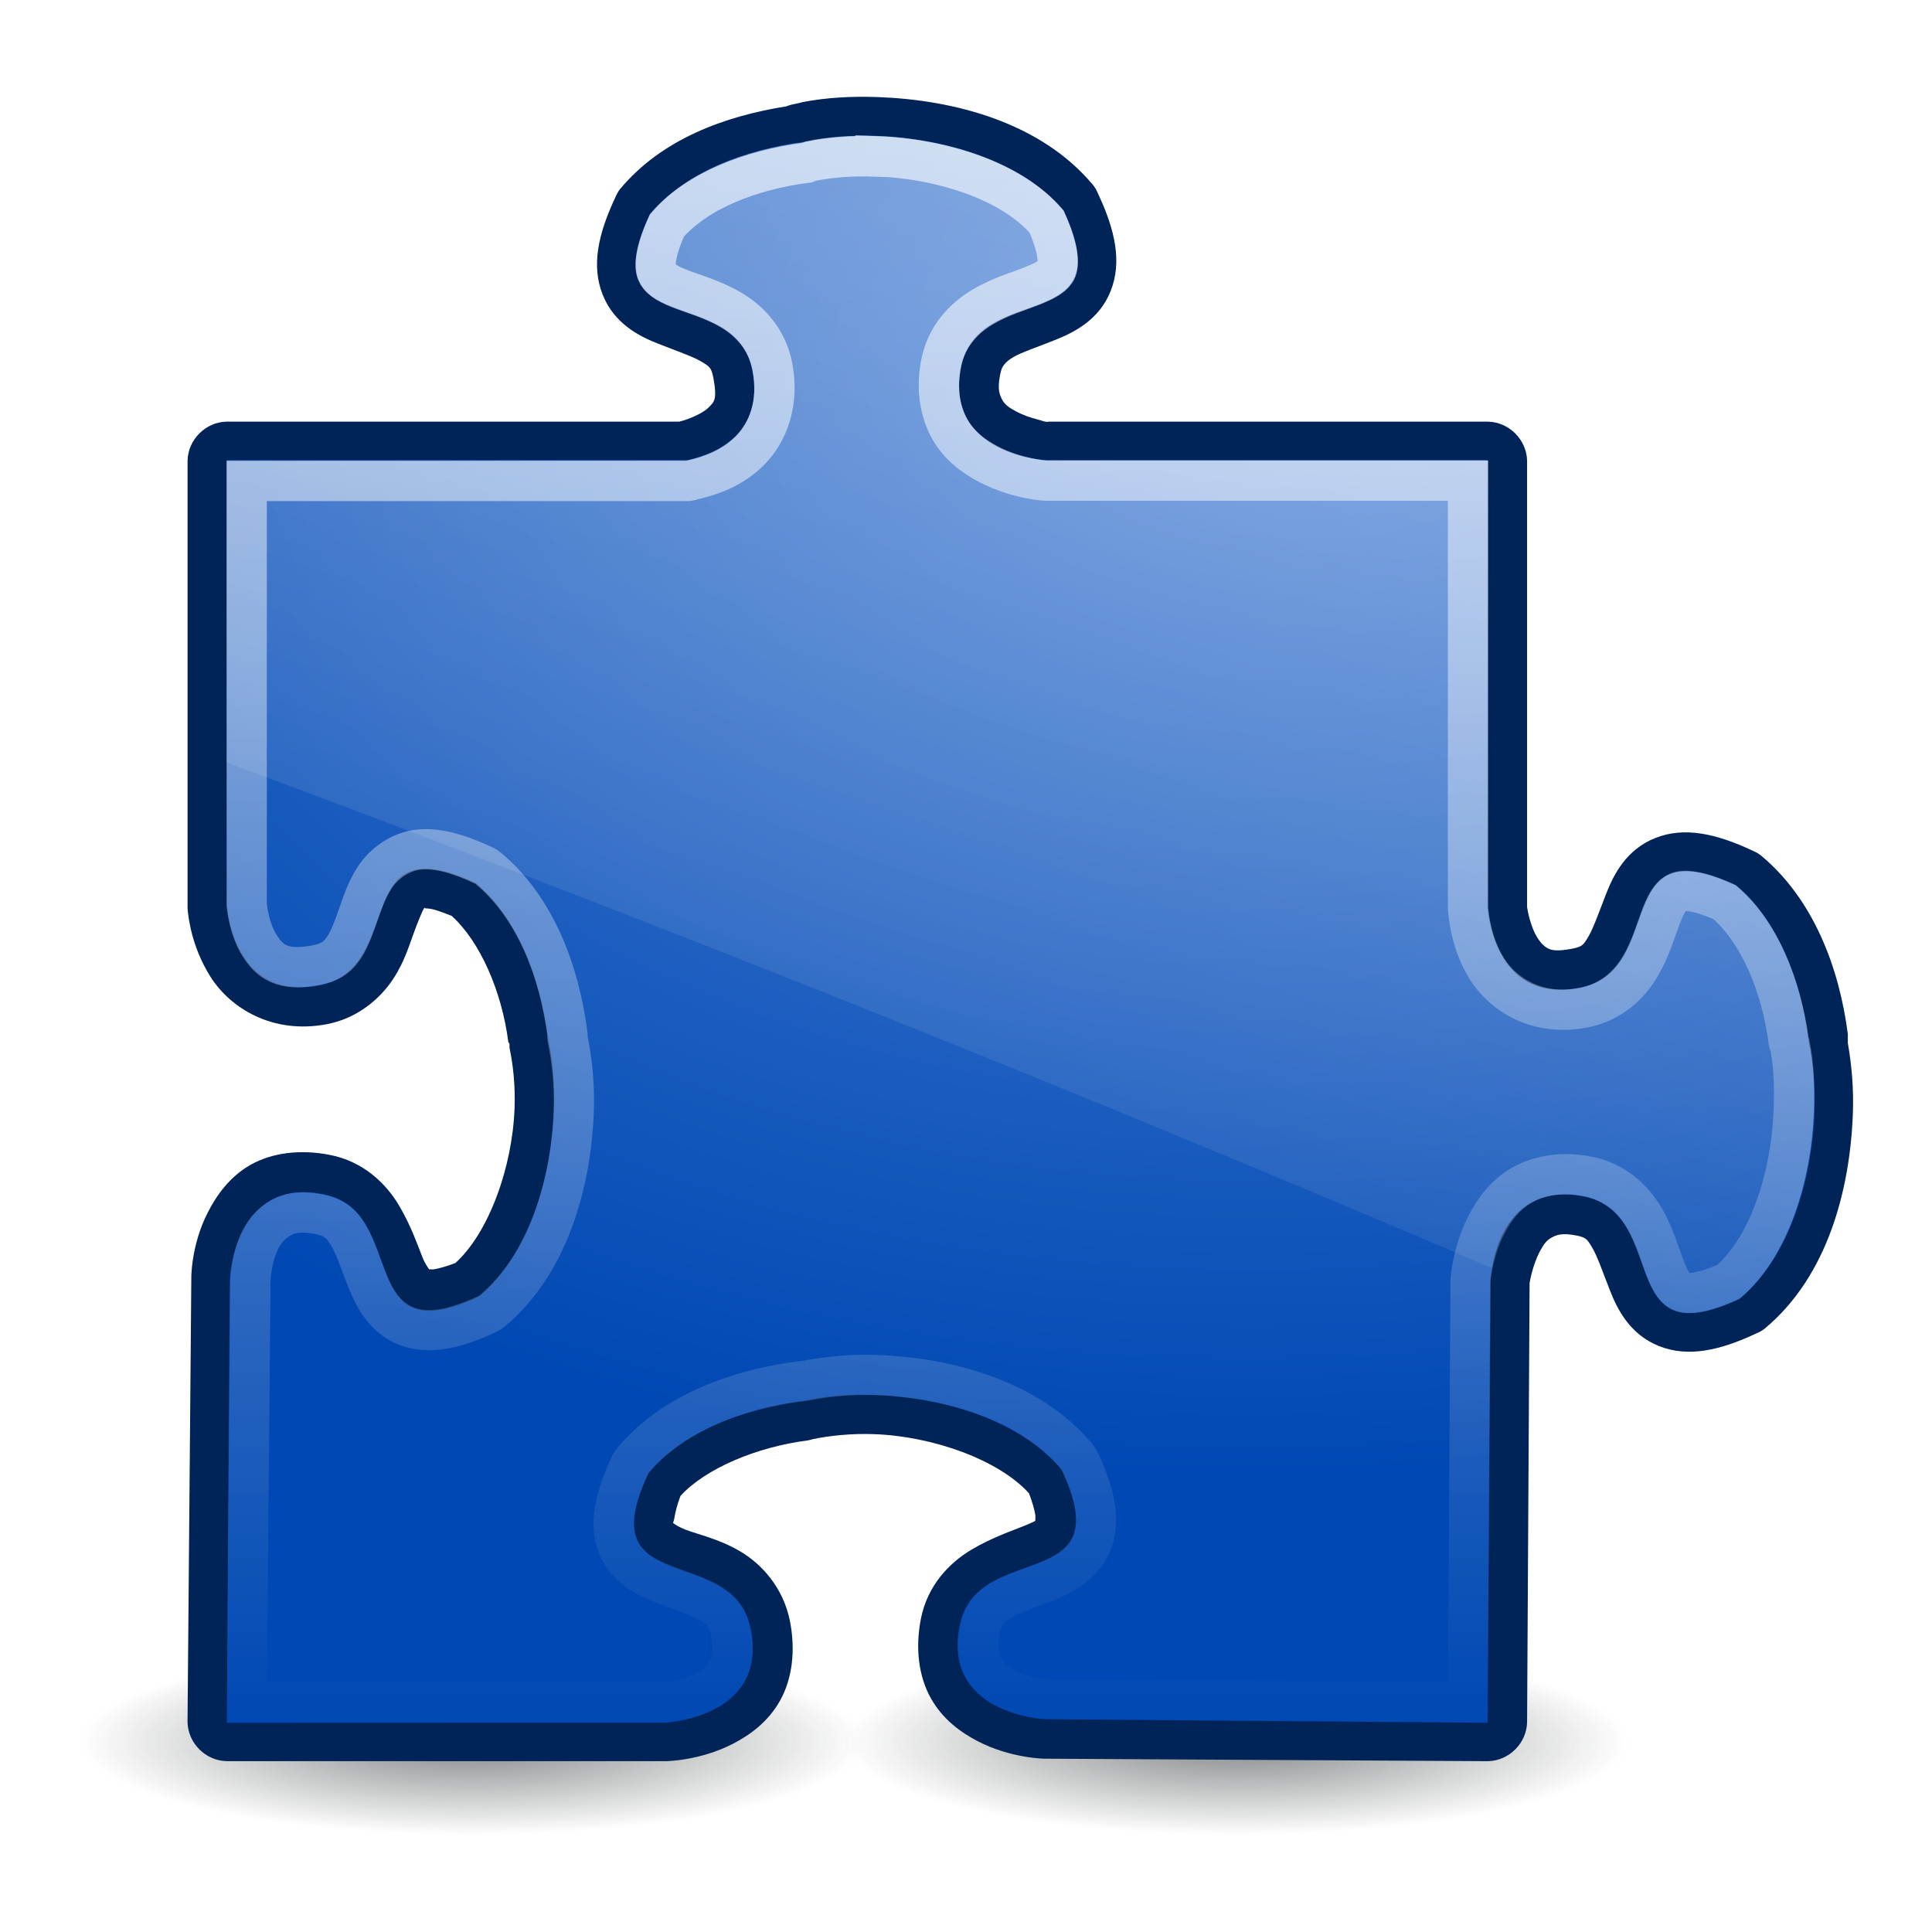
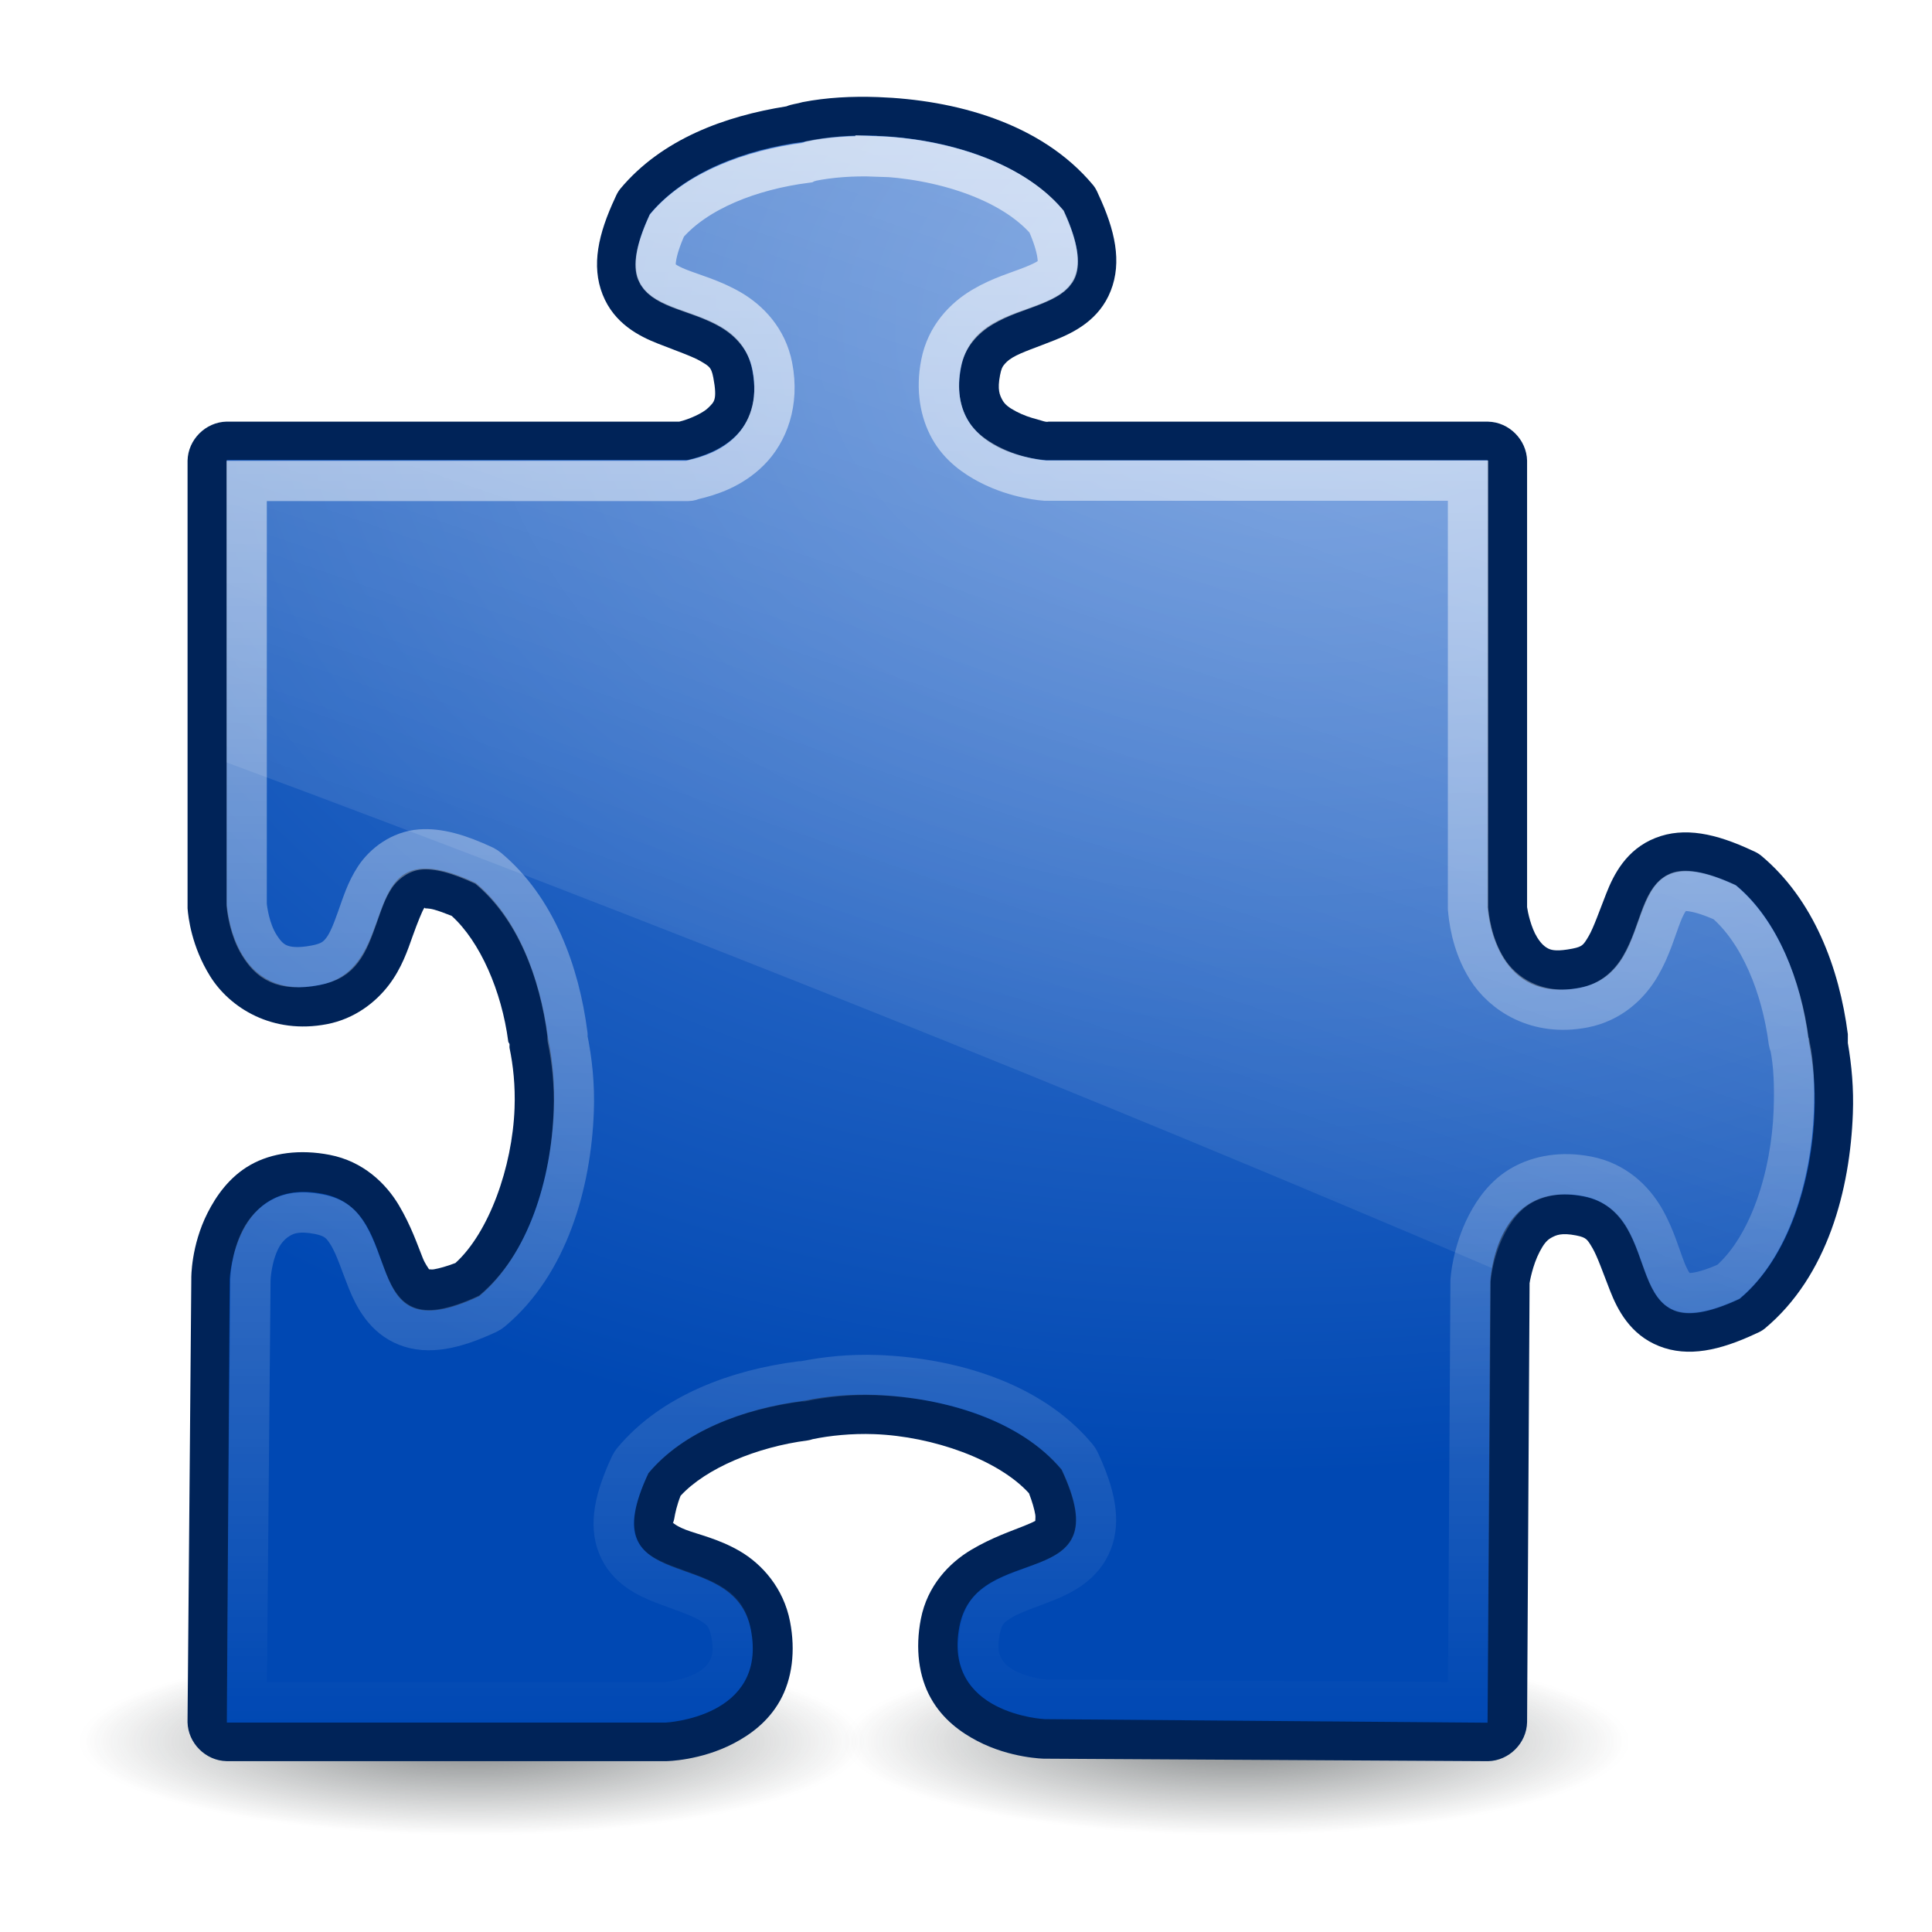
- <svg xmlns="http://www.w3.org/2000/svg" xmlns:xlink="http://www.w3.org/1999/xlink" viewBox="0 0 48 48" version="1.1" id="svg26">
-   <defs id="0">
+ <svg xmlns="http://www.w3.org/2000/svg" xmlns:xlink="http://www.w3.org/1999/xlink" width="48" height="48" viewBox="0 0 48 48" id="svg2" version="1.1">
+   <defs id="defs4">
+     <linearGradient x1="11.614" y1="-19.04" x2="29.13" y2="32.2" id="9" xlink:href="#3" gradientUnits="userSpaceOnUse" gradientTransform="matrix(-1,0,0,1,48.03414,1005.774)" />
+     <linearGradient id="3">
+       <stop id="I" stop-color="#fff" />
+       <stop id="J" offset="1" stop-color="#fff" stop-opacity="0" />
+     </linearGradient>
+     <linearGradient y1="2.961" x2="0" y2="42.38" id="8" xlink:href="#4" gradientUnits="userSpaceOnUse" gradientTransform="matrix(-1,0,0,1,48.03414,1005.774)" />
+     <linearGradient id="4">
+       <stop id="K" stop-color="#fff" stop-opacity="0.8" />
+       <stop id="L" offset="1" stop-color="#fff" stop-opacity="0" />
+     </linearGradient>
+     <radialGradient cx="15.744" cy="15.63" r="19.724" id="7" xlink:href="#5" gradientUnits="userSpaceOnUse" gradientTransform="matrix(0.08887371,1.455171,2.114924,-0.1291678,-1.630433,992.3227)" />
+     <linearGradient id="5">
+       <stop id="M" stop-color="#bed855" style="stop-color:#5589d8;stop-opacity:1" />
+       <stop id="N" offset="1" stop-color="#8bb300" style="stop-color:#0048b3;stop-opacity:1" />
+     </linearGradient>
+     <radialGradient cx="26.05" cy="44.815" r="18.211" id="6" xlink:href="#2" gradientUnits="userSpaceOnUse" gradientTransform="matrix(-0.5359471,0,0,0.1278753,44.68319,1042.898)" />
    <linearGradient id="2">
      <stop id="G" stop-color="#2e3436" />
      <stop id="H" offset="1" stop-color="#2e3436" stop-opacity="0" />
    </linearGradient>
-     <linearGradient id="3">
-       <stop id="I" stop-color="#fff" />
-       <stop id="J" offset="1" stop-color="#fff" stop-opacity="0" />
-     </linearGradient>
-     <linearGradient id="4">
-       <stop id="K" stop-color="#fff" stop-opacity="0.8" />
-       <stop id="L" offset="1" stop-color="#fff" stop-opacity="0" />
-     </linearGradient>
-     <linearGradient id="5">
-       <stop id="M" stop-color="#bed855" style="stop-color:#5589d8;stop-opacity:1" />
-       <stop id="N" offset="1" stop-color="#8bb300" style="stop-color:#0048b3;stop-opacity:1" />
-     </linearGradient>
-     <radialGradient cx="26.05" cy="44.815" r="18.211" id="6" xlink:href="#2" gradientUnits="userSpaceOnUse" gradientTransform="matrix(-0.5359471,0,0,0.1278753,44.68319,37.5361)" />
-     <radialGradient cx="15.744" cy="15.63" r="19.724" id="7" xlink:href="#5" gradientUnits="userSpaceOnUse" gradientTransform="matrix(0.08887371,1.455171,2.114924,-0.1291678,-1.630433,-13.03901)" />
-     <linearGradient y1="2.961" x2="0" y2="42.38" id="8" xlink:href="#4" gradientUnits="userSpaceOnUse" gradientTransform="matrix(-1,0,0,1,48.03414,0.4117447)" />
-     <linearGradient x1="11.614" y1="-19.04" x2="29.13" y2="32.2" id="9" xlink:href="#3" gradientUnits="userSpaceOnUse" gradientTransform="matrix(-1,0,0,1,48.03414,0.4117447)" />
-     <radialGradient xlink:href="#2" id="radialGradient842" gradientUnits="userSpaceOnUse" gradientTransform="matrix(-0.5359471,0,0,0.1278753,25.68289,37.5361)" cx="26.05" cy="44.815" r="18.211" />
+     <radialGradient xlink:href="#2" id="radialGradient842" gradientUnits="userSpaceOnUse" gradientTransform="matrix(-0.5359471,0,0,0.1278753,25.68289,1042.898)" cx="26.05" cy="44.815" r="18.211" />
  </defs>
-   <path style="opacity:0.6;fill:url(#radialGradient842);stroke-width:0.752" id="A" d="m 1.961,43.267 a 9.76,2.329 0 1 0 19.521,0 9.76,2.329 0 1 0 -19.521,0 z" />
-   <path style="opacity:0.6;fill:url(#6);stroke-width:0.752" id="B" d="m 20.961,43.267 a 9.76,2.329 0 1 0 19.521,0 9.76,2.329 0 1 0 -19.521,0 z" />
-   <path style="fill:#002358;fill-opacity:1;fill-rule:evenodd;stroke-width:3.585" id="C" d="m 21.815,2.412 c 1.884,0.069 4.041,0.624 5.344,2.188 0.056,0.069 0.09,0.137 0.125,0.219 0.421,0.898 0.595,1.687 0.312,2.406 -0.285,0.727 -0.919,1.035 -1.375,1.219 -0.442,0.178 -0.844,0.307 -1.062,0.438 -0.127,0.075 -0.182,0.143 -0.219,0.188 -0.036,0.044 -0.065,0.1 -0.094,0.25 -0.071,0.365 -0.009,0.497 0.062,0.625 0.059,0.105 0.158,0.184 0.344,0.281 0.174,0.091 0.344,0.148 0.5,0.188 0.078,0.02 0.171,0.054 0.219,0.062 0.048,0.009 0.1,0.003 0.062,0 h 10.938 c 0.521,0.011 0.957,0.447 0.969,0.969 v 11.031 0.031 0.031 c 0.017,0.124 0.097,0.505 0.25,0.75 0.102,0.164 0.192,0.237 0.281,0.281 0.089,0.044 0.237,0.069 0.594,0 0.149,-0.029 0.205,-0.057 0.25,-0.094 0.045,-0.037 0.083,-0.094 0.156,-0.219 0.121,-0.206 0.261,-0.613 0.438,-1.062 0.181,-0.461 0.494,-1.089 1.219,-1.375 0.72,-0.285 1.509,-0.109 2.406,0.312 0.082,0.035 0.149,0.069 0.219,0.125 1.311,1.093 1.945,2.799 2.156,4.438 8.29e-4,0.077 0,0.164 0,0.219 0.097,0.561 0.148,1.136 0.125,1.75 -0.069,1.884 -0.624,4.041 -2.188,5.344 -0.069,0.056 -0.137,0.09 -0.219,0.125 -0.897,0.421 -1.686,0.597 -2.406,0.312 -0.724,-0.286 -1.038,-0.914 -1.219,-1.375 -0.176,-0.45 -0.317,-0.857 -0.438,-1.062 -0.073,-0.125 -0.111,-0.182 -0.156,-0.219 -0.045,-0.037 -0.101,-0.065 -0.25,-0.094 -0.365,-0.071 -0.497,-0.009 -0.625,0.062 -0.105,0.059 -0.184,0.158 -0.281,0.344 -0.178,0.341 -0.246,0.75 -0.25,0.781 v 0.031 l -0.062,10.875 c -0.011,0.521 -0.447,0.957 -0.969,0.969 l -11,-0.062 c -0.015,3.55e-4 -0.016,3.55e-4 -0.031,0 0,0 -0.839,-0.011 -1.656,-0.438 -0.4,-0.209 -0.856,-0.528 -1.156,-1.062 -0.303,-0.539 -0.392,-1.237 -0.25,-1.969 0.161,-0.833 0.708,-1.396 1.25,-1.719 0.516,-0.307 1.003,-0.469 1.312,-0.594 0.141,-0.057 0.232,-0.098 0.281,-0.125 -0.002,-0.035 0.011,-0.095 0,-0.156 -0.022,-0.13 -0.072,-0.311 -0.156,-0.531 -0.753,-0.83 -2.379,-1.415 -3.844,-1.469 -0.559,-0.021 -1.112,0.037 -1.531,0.125 -0.037,0.013 -0.089,0.027 -0.125,0.031 -1.257,0.162 -2.526,0.69 -3.156,1.375 -0.092,0.232 -0.136,0.438 -0.156,0.562 -0.009,0.056 -0.03,0.094 -0.031,0.125 -0.022,-0.055 0.01,0.039 0.312,0.156 0.301,0.117 0.814,0.223 1.344,0.531 0.55,0.32 1.089,0.917 1.25,1.75 0.142,0.732 0.053,1.43 -0.25,1.969 -0.3,0.534 -0.756,0.854 -1.156,1.062 -0.817,0.426 -1.656,0.438 -1.656,0.438 -0.015,3.55e-4 -0.016,3.55e-4 -0.031,0 H 5.628 c -0.521,-0.011 -0.957,-0.447 -0.969,-0.969 l 0.094,-11 c -3.55e-4,-0.015 -3.55e-4,-0.016 0,-0.031 0,0 -0.012,-0.802 0.406,-1.625 0.207,-0.407 0.532,-0.887 1.062,-1.188 0.539,-0.305 1.238,-0.392 1.969,-0.25 0.833,0.161 1.396,0.708 1.719,1.25 0.307,0.516 0.469,1.003 0.594,1.312 0.059,0.147 0.129,0.233 0.156,0.281 0.033,-0.003 0.076,0.008 0.125,0 0.13,-0.022 0.311,-0.072 0.531,-0.156 0.83,-0.753 1.415,-2.379 1.469,-3.844 0.021,-0.561 -0.035,-1.073 -0.125,-1.5 -0.002,-0.021 -0.002,-0.042 0,-0.062 -3.55e-4,-0.015 -3.55e-4,-0.016 0,-0.031 -0.002,-0.017 -0.029,-0.044 -0.031,-0.062 -0.163,-1.26 -0.704,-2.49 -1.406,-3.125 -0.169,-0.068 -0.322,-0.124 -0.438,-0.156 -0.133,-0.037 -0.236,-0.03 -0.219,-0.031 -0.003,0.004 -0.009,-0.033 -0.031,0 -0.042,0.064 -0.16,0.348 -0.281,0.688 -0.123,0.345 -0.27,0.795 -0.594,1.219 -0.331,0.433 -0.851,0.837 -1.531,0.969 -1.365,0.264 -2.42,-0.408 -2.906,-1.188 -0.464,-0.743 -0.545,-1.471 -0.562,-1.688 -5.27e-4,-0.01 -5.27e-4,-0.021 0,-0.031 -0.001,-0.03 -0.001,-0.032 0,-0.062 v -11.031 c 0.011,-0.521 0.447,-0.957 0.969,-0.969 H 16.878 c 0.236,-0.055 0.586,-0.21 0.719,-0.344 0.089,-0.089 0.131,-0.127 0.156,-0.219 0.025,-0.092 0.022,-0.257 -0.031,-0.531 -0.029,-0.149 -0.057,-0.205 -0.094,-0.25 -0.037,-0.045 -0.094,-0.083 -0.219,-0.156 -0.206,-0.121 -0.613,-0.261 -1.062,-0.438 -0.461,-0.181 -1.089,-0.494 -1.375,-1.219 -0.285,-0.72 -0.109,-1.509 0.312,-2.406 0.035,-0.082 0.069,-0.149 0.125,-0.219 1.035,-1.241 2.606,-1.809 4.129,-2.051 0.146,-0.06 0.251,-0.059 0.402,-0.105 0.596,-0.115 1.218,-0.149 1.875,-0.125 z" />
-   <path style="fill:url(#7);fill-rule:evenodd;stroke-width:3.585" id="D" d="m 21.784,3.376 c 1.704,0.063 3.616,0.634 4.636,1.857 1.483,3.161 -2.12,1.701 -2.544,3.89 -0.424,2.188 2.12,2.309 2.12,2.309 v 0 H 36.957 V 22.551 c 0.031,0.351 0.284,2.379 2.292,1.99 2.188,-0.424 0.729,-4.024 3.89,-2.541 1.032,0.861 1.601,2.352 1.791,3.823 0.003,0.023 0.008,0.047 0.011,0.07 0.108,0.517 0.163,1.109 0.14,1.738 -0.063,1.704 -0.634,3.616 -1.857,4.636 -3.161,1.483 -1.701,-2.12 -3.89,-2.544 -2.188,-0.424 -2.309,2.12 -2.309,2.12 l -0.067,10.958 c 0,0 -11,-0.088 -11,-0.088 0,0 -2.544,-0.121 -2.12,-2.309 0.424,-2.188 4.024,-0.729 2.541,-3.89 -1.02,-1.223 -2.928,-1.794 -4.633,-1.857 -0.629,-0.023 -1.221,0.032 -1.738,0.14 -0.023,0.003 -0.047,0.007 -0.07,0.011 -1.471,0.19 -2.966,0.758 -3.827,1.791 -1.483,3.161 2.12,1.701 2.544,3.89 0.424,2.188 -2.12,2.309 -2.12,2.309 l -10.898,0.004 c 0,0 0.07,-11.017 0.07,-11.017 0,0 0.121,-2.544 2.309,-2.12 2.188,0.424 0.729,4.027 3.89,2.544 1.223,-1.02 1.794,-2.932 1.857,-4.636 0.023,-0.629 -0.032,-1.221 -0.14,-1.738 -0.003,-0.023 -0.007,-0.047 -0.011,-0.07 C 13.422,24.294 12.854,22.802 11.821,21.941 11.229,21.663 10.798,21.562 10.476,21.587 9.079,21.695 9.709,24.137 7.932,24.482 5.89,24.877 5.66,22.761 5.636,22.467 V 11.432 H 17.091 c 0.718,-0.166 1.902,-0.672 1.601,-2.225 -0.424,-2.188 -4.024,-0.729 -2.541,-3.89 0.861,-1.032 2.352,-1.601 3.823,-1.791 0.023,-0.003 0.047,-0.008 0.07,-0.011 0.517,-0.108 1.109,-0.163 1.738,-0.14 z" />
-   <path style="opacity:0.8;fill:none;stroke:url(#8)" id="E" d="m 21.753,3.88 c 1.594,0.059 3.367,0.598 4.25,1.625 0.305,0.678 0.306,1.044 0.25,1.188 -0.059,0.15 -0.248,0.267 -0.594,0.406 -0.345,0.139 -0.799,0.263 -1.25,0.531 -0.451,0.268 -0.899,0.722 -1.031,1.406 -0.124,0.639 -0.02,1.2 0.219,1.625 0.239,0.425 0.618,0.692 0.969,0.875 0.702,0.366 1.406,0.406 1.406,0.406 0.01,3.3e-4 0.021,3.3e-4 0.031,0 h 10.469 v 10.594 c -3.3e-4,0.01 -3.3e-4,0.021 0,0.031 0.018,0.206 0.077,0.874 0.469,1.5 0.391,0.626 1.241,1.194 2.406,0.969 0.685,-0.133 1.141,-0.579 1.406,-1.031 0.265,-0.452 0.396,-0.936 0.531,-1.281 0.135,-0.345 0.261,-0.505 0.406,-0.562 0.139,-0.055 0.478,-0.055 1.156,0.25 0.872,0.747 1.417,2.102 1.594,3.469 0.008,0.051 0.031,0.094 0.031,0.094 0.098,0.465 0.116,1.028 0.094,1.625 -0.059,1.594 -0.598,3.367 -1.625,4.25 -0.678,0.305 -1.017,0.305 -1.156,0.25 -0.145,-0.057 -0.271,-0.217 -0.406,-0.562 -0.135,-0.345 -0.266,-0.829 -0.531,-1.281 -0.265,-0.452 -0.721,-0.899 -1.406,-1.031 -0.639,-0.124 -1.2,-0.02 -1.625,0.219 -0.425,0.239 -0.692,0.618 -0.875,0.969 -0.366,0.702 -0.406,1.406 -0.406,1.406 -3.3e-4,0.01 -3.3e-4,0.021 0,0.031 l -0.062,10.438 -10.469,-0.062 c 0,0 -0.03,6.3e-5 -0.031,0 -0.03,-0.002 -0.547,-0.045 -1,-0.281 -0.233,-0.121 -0.411,-0.286 -0.531,-0.5 -0.12,-0.214 -0.182,-0.482 -0.094,-0.938 0.079,-0.409 0.236,-0.575 0.531,-0.75 0.295,-0.175 0.705,-0.3 1.125,-0.469 0.42,-0.169 0.914,-0.431 1.125,-0.969 0.211,-0.537 0.085,-1.185 -0.312,-2.031 -0.017,-0.034 -0.038,-0.065 -0.062,-0.094 -1.166,-1.398 -3.17,-1.965 -4.969,-2.031 -0.651,-0.024 -1.282,0.042 -1.844,0.156 -0.009,0.002 -0.022,-0.002 -0.031,0 -0.015,0.004 -0.019,-0.004 -0.031,0 -1.55,0.2 -3.17,0.785 -4.156,1.969 -0.024,0.029 -0.045,0.06 -0.062,0.094 -0.397,0.847 -0.529,1.495 -0.312,2.031 0.217,0.536 0.702,0.773 1.125,0.938 0.423,0.164 0.859,0.296 1.156,0.469 0.297,0.173 0.452,0.342 0.531,0.75 0.088,0.456 0.026,0.724 -0.094,0.938 -0.12,0.214 -0.298,0.379 -0.531,0.5 -0.453,0.236 -0.97,0.279 -1,0.281 H 16.503 6.128 l 0.094,-10.469 v -0.031 c 0.002,-0.03 0.021,-0.549 0.25,-1 0.118,-0.232 0.29,-0.412 0.5,-0.531 0.21,-0.119 0.482,-0.182 0.938,-0.094 0.409,0.079 0.575,0.236 0.75,0.531 0.175,0.295 0.3,0.705 0.469,1.125 0.169,0.42 0.431,0.914 0.969,1.125 0.537,0.211 1.185,0.085 2.031,-0.312 0.034,-0.017 0.065,-0.038 0.094,-0.062 1.398,-1.166 1.965,-3.17 2.031,-4.969 0.024,-0.65 -0.042,-1.255 -0.156,-1.812 -0.003,-0.022 0.003,-0.016 0,-0.031 -0.006,-0.03 0.006,-0.051 0,-0.062 -0.2,-1.551 -0.79,-3.142 -1.969,-4.125 -0.029,-0.024 -0.06,-0.045 -0.094,-0.062 -0.638,-0.3 -1.146,-0.441 -1.594,-0.406 -0.493,0.038 -0.906,0.357 -1.125,0.688 -0.219,0.331 -0.322,0.677 -0.438,1 -0.115,0.323 -0.222,0.612 -0.375,0.812 -0.153,0.201 -0.323,0.311 -0.656,0.375 -0.857,0.166 -1.161,-0.107 -1.406,-0.5 -0.238,-0.382 -0.301,-0.877 -0.312,-1 v -0.031 -10.5 H 17.097 c 0.043,-0.005 0.085,-0.015 0.125,-0.031 0.414,-0.096 0.959,-0.27 1.406,-0.719 0.447,-0.449 0.738,-1.189 0.562,-2.094 -0.133,-0.685 -0.579,-1.141 -1.031,-1.406 -0.452,-0.265 -0.936,-0.396 -1.281,-0.531 -0.345,-0.135 -0.505,-0.261 -0.562,-0.406 -0.055,-0.139 -0.055,-0.478 0.25,-1.156 0.744,-0.867 2.095,-1.385 3.469,-1.562 0.05,-0.025 0.077,-0.021 0.113,-0.039 0.46,-0.093 1.02,-0.139 1.605,-0.117 z" />
-   <path style="opacity:0.6;fill:url(#9);fill-rule:evenodd;stroke-width:3.585" id="F" d="m 21.784,3.38 c 1.704,0.063 3.605,0.62 4.625,1.844 1.483,3.161 -2.107,1.718 -2.531,3.906 -0.424,2.188 2.125,2.313 2.125,2.313 h 10.969 v 11.094 c 0.031,0.351 0.274,2.389 2.281,2 2.188,-0.424 0.714,-4.015 3.875,-2.531 1.032,0.861 1.623,2.342 1.812,3.812 0.003,0.023 -0.003,0.04 0,0.062 0.108,0.517 0.148,1.121 0.125,1.75 -0.063,1.704 -0.62,3.605 -1.844,4.625 -3.161,1.483 -1.687,-2.107 -3.875,-2.531 -1.725,-0.334 -2.172,1.127 -2.281,1.781 C 27.044,27.214 16.013,22.795 5.628,18.943 v -7.5 H 17.097 c 0.718,-0.166 1.895,-0.697 1.594,-2.25 -0.424,-2.188 -4.015,-0.714 -2.531,-3.875 0.861,-1.032 2.342,-1.591 3.812,-1.781 0.023,-0.003 0.04,-0.028 0.062,-0.031 0.517,-0.108 1.121,-0.148 1.75,-0.125 z" />
+   <g id="layer1" transform="translate(0,-1005.362)">
+     <path style="opacity:0.6;fill:url(#radialGradient842);stroke-width:0.752" id="A" d="m 1.961,1048.629 a 9.76,2.329 0 1 0 19.521,0 9.76,2.329 0 1 0 -19.521,0 z" />
+     <path style="opacity:0.6;fill:url(#6);stroke-width:0.752" id="B" d="m 20.961,1048.629 a 9.76,2.329 0 1 0 19.521,0 9.76,2.329 0 1 0 -19.521,0 z" />
+     <path style="fill:#002358;fill-opacity:1;fill-rule:evenodd;stroke-width:3.585" id="C" d="m 21.815,1007.774 c 1.884,0.069 4.041,0.624 5.344,2.188 0.056,0.069 0.09,0.137 0.125,0.219 0.421,0.898 0.595,1.687 0.312,2.406 -0.285,0.727 -0.919,1.035 -1.375,1.219 -0.442,0.178 -0.844,0.307 -1.062,0.438 -0.127,0.075 -0.182,0.143 -0.219,0.188 -0.036,0.044 -0.065,0.1 -0.094,0.25 -0.071,0.365 -0.009,0.497 0.062,0.625 0.059,0.105 0.158,0.184 0.344,0.281 0.174,0.091 0.344,0.148 0.5,0.188 0.078,0.02 0.171,0.054 0.219,0.062 0.048,0.01 0.1,0 0.062,0 h 10.938 c 0.521,0.011 0.957,0.448 0.969,0.969 v 11.031 0.031 0.031 c 0.017,0.124 0.097,0.505 0.25,0.75 0.102,0.164 0.192,0.237 0.281,0.281 0.089,0.044 0.237,0.069 0.594,0 0.149,-0.029 0.205,-0.057 0.25,-0.094 0.045,-0.037 0.083,-0.094 0.156,-0.219 0.121,-0.206 0.261,-0.613 0.438,-1.062 0.181,-0.461 0.494,-1.089 1.219,-1.375 0.72,-0.285 1.509,-0.108 2.406,0.312 0.082,0.035 0.149,0.069 0.219,0.125 1.311,1.093 1.945,2.799 2.156,4.438 8.29e-4,0.077 0,0.164 0,0.219 0.097,0.561 0.148,1.136 0.125,1.75 -0.069,1.883 -0.624,4.04 -2.188,5.344 -0.069,0.056 -0.137,0.09 -0.219,0.125 -0.897,0.421 -1.686,0.597 -2.406,0.312 -0.724,-0.286 -1.038,-0.914 -1.219,-1.375 -0.176,-0.45 -0.317,-0.857 -0.438,-1.062 -0.073,-0.125 -0.111,-0.182 -0.156,-0.219 -0.045,-0.037 -0.101,-0.065 -0.25,-0.094 -0.365,-0.071 -0.497,-0.01 -0.625,0.062 -0.105,0.059 -0.184,0.158 -0.281,0.344 -0.178,0.341 -0.246,0.75 -0.25,0.781 v 0.031 l -0.062,10.875 c -0.011,0.521 -0.447,0.957 -0.969,0.969 l -11,-0.062 c -0.015,4e-4 -0.016,4e-4 -0.031,0 0,0 -0.839,-0.011 -1.656,-0.438 -0.4,-0.209 -0.856,-0.528 -1.156,-1.062 -0.303,-0.539 -0.392,-1.237 -0.25,-1.969 0.161,-0.833 0.708,-1.396 1.25,-1.719 0.516,-0.307 1.003,-0.469 1.312,-0.594 0.141,-0.057 0.232,-0.098 0.281,-0.125 -0.002,-0.035 0.011,-0.095 0,-0.156 -0.022,-0.131 -0.072,-0.311 -0.156,-0.531 -0.753,-0.83 -2.379,-1.415 -3.844,-1.469 -0.559,-0.021 -1.112,0.037 -1.531,0.125 -0.037,0.013 -0.089,0.027 -0.125,0.031 -1.257,0.162 -2.526,0.69 -3.156,1.375 -0.092,0.232 -0.136,0.438 -0.156,0.562 -0.009,0.056 -0.03,0.094 -0.031,0.125 -0.022,-0.055 0.01,0.039 0.312,0.156 0.301,0.117 0.814,0.223 1.344,0.531 0.55,0.32 1.089,0.916 1.25,1.75 0.142,0.732 0.053,1.43 -0.25,1.969 -0.3,0.534 -0.756,0.854 -1.156,1.062 -0.817,0.426 -1.656,0.438 -1.656,0.438 -0.015,4e-4 -0.016,4e-4 -0.031,0 H 5.628 c -0.521,-0.011 -0.957,-0.448 -0.969,-0.969 l 0.094,-11 c -3.55e-4,-0.015 -3.55e-4,-0.016 0,-0.031 0,0 -0.012,-0.802 0.406,-1.625 0.207,-0.407 0.532,-0.887 1.062,-1.188 0.539,-0.305 1.238,-0.392 1.969,-0.25 0.833,0.161 1.396,0.708 1.719,1.25 0.307,0.516 0.469,1.003 0.594,1.312 0.059,0.147 0.129,0.233 0.156,0.281 0.033,0 0.076,0.01 0.125,0 0.13,-0.023 0.311,-0.072 0.531,-0.156 0.83,-0.753 1.415,-2.379 1.469,-3.844 0.021,-0.561 -0.035,-1.073 -0.125,-1.5 -0.002,-0.021 -0.002,-0.042 0,-0.062 -3.55e-4,-0.015 -3.55e-4,-0.016 0,-0.031 -0.002,-0.017 -0.029,-0.044 -0.031,-0.062 -0.163,-1.26 -0.704,-2.49 -1.406,-3.125 -0.169,-0.068 -0.322,-0.124 -0.438,-0.156 -0.133,-0.037 -0.236,-0.03 -0.219,-0.031 -0.003,0 -0.009,-0.033 -0.031,0 -0.042,0.064 -0.16,0.348 -0.281,0.688 -0.123,0.345 -0.27,0.795 -0.594,1.219 -0.331,0.433 -0.851,0.837 -1.531,0.969 -1.365,0.264 -2.42,-0.408 -2.906,-1.188 -0.464,-0.743 -0.545,-1.471 -0.562,-1.688 -5.27e-4,-0.01 -5.27e-4,-0.021 0,-0.031 -0.001,-0.03 -0.001,-0.032 0,-0.062 v -11.031 c 0.011,-0.521 0.447,-0.957 0.969,-0.969 H 16.878 c 0.236,-0.055 0.586,-0.21 0.719,-0.344 0.089,-0.089 0.131,-0.127 0.156,-0.219 0.025,-0.092 0.022,-0.257 -0.031,-0.531 -0.029,-0.149 -0.057,-0.205 -0.094,-0.25 -0.037,-0.045 -0.094,-0.083 -0.219,-0.156 -0.206,-0.121 -0.613,-0.261 -1.062,-0.438 -0.461,-0.181 -1.089,-0.494 -1.375,-1.219 -0.285,-0.72 -0.109,-1.509 0.312,-2.406 0.035,-0.082 0.069,-0.149 0.125,-0.219 1.035,-1.241 2.606,-1.809 4.129,-2.051 0.146,-0.06 0.251,-0.059 0.402,-0.105 0.596,-0.115 1.218,-0.149 1.875,-0.125 z" />
+     <path style="fill:url(#7);fill-rule:evenodd;stroke-width:3.585" id="D" d="m 21.784,1008.738 c 1.704,0.063 3.616,0.634 4.636,1.857 1.483,3.161 -2.12,1.701 -2.544,3.89 -0.424,2.188 2.12,2.309 2.12,2.309 v 0 h 10.961 v 11.119 c 0.031,0.351 0.284,2.379 2.292,1.99 2.188,-0.424 0.729,-4.024 3.89,-2.541 1.032,0.861 1.601,2.353 1.791,3.823 0.003,0.023 0.008,0.047 0.011,0.07 0.108,0.517 0.163,1.109 0.14,1.738 -0.063,1.704 -0.634,3.616 -1.857,4.636 -3.161,1.483 -1.701,-2.12 -3.89,-2.544 -2.188,-0.424 -2.309,2.12 -2.309,2.12 l -0.067,10.957 c 0,0 -11,-0.088 -11,-0.088 0,0 -2.544,-0.121 -2.12,-2.309 0.424,-2.188 4.024,-0.729 2.541,-3.89 -1.02,-1.223 -2.928,-1.794 -4.633,-1.857 -0.629,-0.023 -1.221,0.032 -1.738,0.14 -0.023,0 -0.047,0.01 -0.07,0.011 -1.471,0.19 -2.966,0.758 -3.827,1.791 -1.483,3.161 2.12,1.701 2.544,3.89 0.424,2.188 -2.12,2.309 -2.12,2.309 H 5.636 c 0,0 0.07,-11.017 0.07,-11.017 0,0 0.121,-2.544 2.309,-2.12 2.188,0.424 0.729,4.027 3.89,2.544 1.223,-1.02 1.794,-2.932 1.857,-4.636 0.023,-0.629 -0.032,-1.221 -0.14,-1.738 -0.003,-0.023 -0.007,-0.047 -0.011,-0.07 -0.19,-1.47 -0.758,-2.962 -1.791,-3.823 -0.593,-0.278 -1.023,-0.379 -1.346,-0.354 -1.397,0.108 -0.766,2.55 -2.544,2.894 -2.042,0.396 -2.272,-1.72 -2.295,-2.015 v -11.035 H 17.091 c 0.718,-0.166 1.902,-0.672 1.601,-2.225 -0.424,-2.188 -4.024,-0.729 -2.541,-3.89 0.861,-1.032 2.352,-1.601 3.823,-1.791 0.023,0 0.047,-0.01 0.07,-0.01 0.517,-0.108 1.109,-0.163 1.738,-0.14 z" />
+     <path style="opacity:0.8;fill:none;stroke:url(#8)" id="E" d="m 21.753,1009.242 c 1.594,0.059 3.367,0.598 4.25,1.625 0.305,0.678 0.306,1.044 0.25,1.188 -0.059,0.15 -0.248,0.267 -0.594,0.406 -0.345,0.139 -0.799,0.263 -1.25,0.531 -0.451,0.268 -0.899,0.722 -1.031,1.406 -0.124,0.638 -0.02,1.2 0.219,1.625 0.239,0.425 0.618,0.692 0.969,0.875 0.702,0.366 1.406,0.406 1.406,0.406 0.01,3e-4 0.021,3e-4 0.031,0 h 10.469 v 10.594 c -3.3e-4,0.01 -3.3e-4,0.021 0,0.031 0.018,0.206 0.077,0.874 0.469,1.5 0.391,0.626 1.241,1.194 2.406,0.969 0.685,-0.133 1.141,-0.579 1.406,-1.031 0.265,-0.452 0.396,-0.936 0.531,-1.281 0.135,-0.345 0.261,-0.505 0.406,-0.562 0.139,-0.055 0.478,-0.055 1.156,0.25 0.872,0.747 1.417,2.102 1.594,3.469 0.008,0.051 0.031,0.094 0.031,0.094 0.098,0.465 0.116,1.028 0.094,1.625 -0.059,1.594 -0.598,3.367 -1.625,4.25 -0.678,0.305 -1.017,0.305 -1.156,0.25 -0.145,-0.057 -0.271,-0.217 -0.406,-0.562 -0.135,-0.345 -0.266,-0.829 -0.531,-1.281 -0.265,-0.452 -0.721,-0.899 -1.406,-1.031 -0.639,-0.124 -1.2,-0.02 -1.625,0.219 -0.425,0.239 -0.692,0.618 -0.875,0.969 -0.366,0.702 -0.406,1.406 -0.406,1.406 -3.3e-4,0.01 -3.3e-4,0.021 0,0.031 l -0.062,10.438 -10.469,-0.062 c 0,0 -0.03,0 -0.031,0 -0.03,0 -0.547,-0.045 -1,-0.281 -0.233,-0.121 -0.411,-0.286 -0.531,-0.5 -0.12,-0.213 -0.182,-0.482 -0.094,-0.938 0.079,-0.409 0.236,-0.575 0.531,-0.75 0.295,-0.175 0.705,-0.3 1.125,-0.469 0.42,-0.169 0.914,-0.431 1.125,-0.969 0.211,-0.537 0.085,-1.185 -0.312,-2.031 -0.017,-0.034 -0.038,-0.065 -0.062,-0.094 -1.166,-1.398 -3.17,-1.965 -4.969,-2.031 -0.651,-0.024 -1.282,0.042 -1.844,0.156 -0.009,0 -0.022,0 -0.031,0 -0.015,0 -0.019,0 -0.031,0 -1.55,0.2 -3.17,0.785 -4.156,1.969 -0.024,0.029 -0.045,0.06 -0.062,0.094 -0.397,0.847 -0.529,1.495 -0.312,2.031 0.217,0.536 0.702,0.773 1.125,0.938 0.423,0.164 0.859,0.296 1.156,0.469 0.297,0.173 0.452,0.342 0.531,0.75 0.088,0.456 0.026,0.724 -0.094,0.938 -0.12,0.214 -0.298,0.379 -0.531,0.5 -0.453,0.236 -0.97,0.279 -1,0.281 H 16.503 6.128 l 0.094,-10.469 v -0.031 c 0.002,-0.03 0.021,-0.549 0.25,-1 0.118,-0.232 0.29,-0.412 0.5,-0.531 0.21,-0.119 0.482,-0.182 0.938,-0.094 0.409,0.079 0.575,0.236 0.75,0.531 0.175,0.295 0.3,0.705 0.469,1.125 0.169,0.42 0.431,0.914 0.969,1.125 0.537,0.211 1.185,0.085 2.031,-0.312 0.034,-0.017 0.065,-0.038 0.094,-0.062 1.398,-1.166 1.965,-3.17 2.031,-4.969 0.024,-0.65 -0.042,-1.256 -0.156,-1.812 -0.003,-0.023 0.003,-0.016 0,-0.031 -0.006,-0.03 0.006,-0.051 0,-0.062 -0.2,-1.551 -0.79,-3.142 -1.969,-4.125 -0.029,-0.024 -0.06,-0.045 -0.094,-0.062 -0.638,-0.299 -1.146,-0.441 -1.594,-0.406 -0.493,0.038 -0.906,0.356 -1.125,0.688 -0.219,0.331 -0.322,0.677 -0.438,1 -0.115,0.323 -0.222,0.612 -0.375,0.812 -0.153,0.201 -0.323,0.31 -0.656,0.375 -0.857,0.166 -1.161,-0.107 -1.406,-0.5 -0.238,-0.382 -0.301,-0.877 -0.312,-1 v -0.031 -10.5 H 17.097 c 0.043,0 0.085,-0.015 0.125,-0.031 0.414,-0.096 0.959,-0.27 1.406,-0.719 0.447,-0.449 0.738,-1.189 0.562,-2.094 -0.133,-0.685 -0.579,-1.141 -1.031,-1.406 -0.452,-0.265 -0.936,-0.396 -1.281,-0.531 -0.345,-0.136 -0.505,-0.261 -0.562,-0.406 -0.055,-0.139 -0.055,-0.478 0.25,-1.156 0.744,-0.867 2.095,-1.385 3.469,-1.562 0.05,-0.025 0.077,-0.021 0.113,-0.039 0.46,-0.094 1.02,-0.139 1.605,-0.117 z" />
+     <path style="opacity:0.6;fill:url(#9);fill-rule:evenodd;stroke-width:3.585" id="F" d="m 21.784,1008.742 c 1.704,0.063 3.605,0.621 4.625,1.844 1.483,3.161 -2.107,1.718 -2.531,3.906 -0.424,2.188 2.125,2.312 2.125,2.312 h 10.969 v 11.094 c 0.031,0.351 0.274,2.389 2.281,2 2.188,-0.424 0.714,-4.015 3.875,-2.531 1.032,0.861 1.623,2.342 1.812,3.812 0.003,0.023 -0.003,0.04 0,0.062 0.108,0.517 0.148,1.121 0.125,1.75 -0.063,1.704 -0.62,3.605 -1.844,4.625 -3.161,1.484 -1.687,-2.107 -3.875,-2.531 -1.725,-0.334 -2.172,1.127 -2.281,1.781 -10.022,-4.291 -21.052,-8.711 -31.437,-12.562 v -7.5 H 17.097 c 0.718,-0.166 1.895,-0.697 1.594,-2.25 -0.424,-2.188 -4.015,-0.714 -2.531,-3.875 0.861,-1.032 2.342,-1.591 3.812,-1.781 0.023,0 0.04,-0.029 0.062,-0.031 0.517,-0.108 1.121,-0.148 1.75,-0.125 z" />
+   </g>
</svg>
